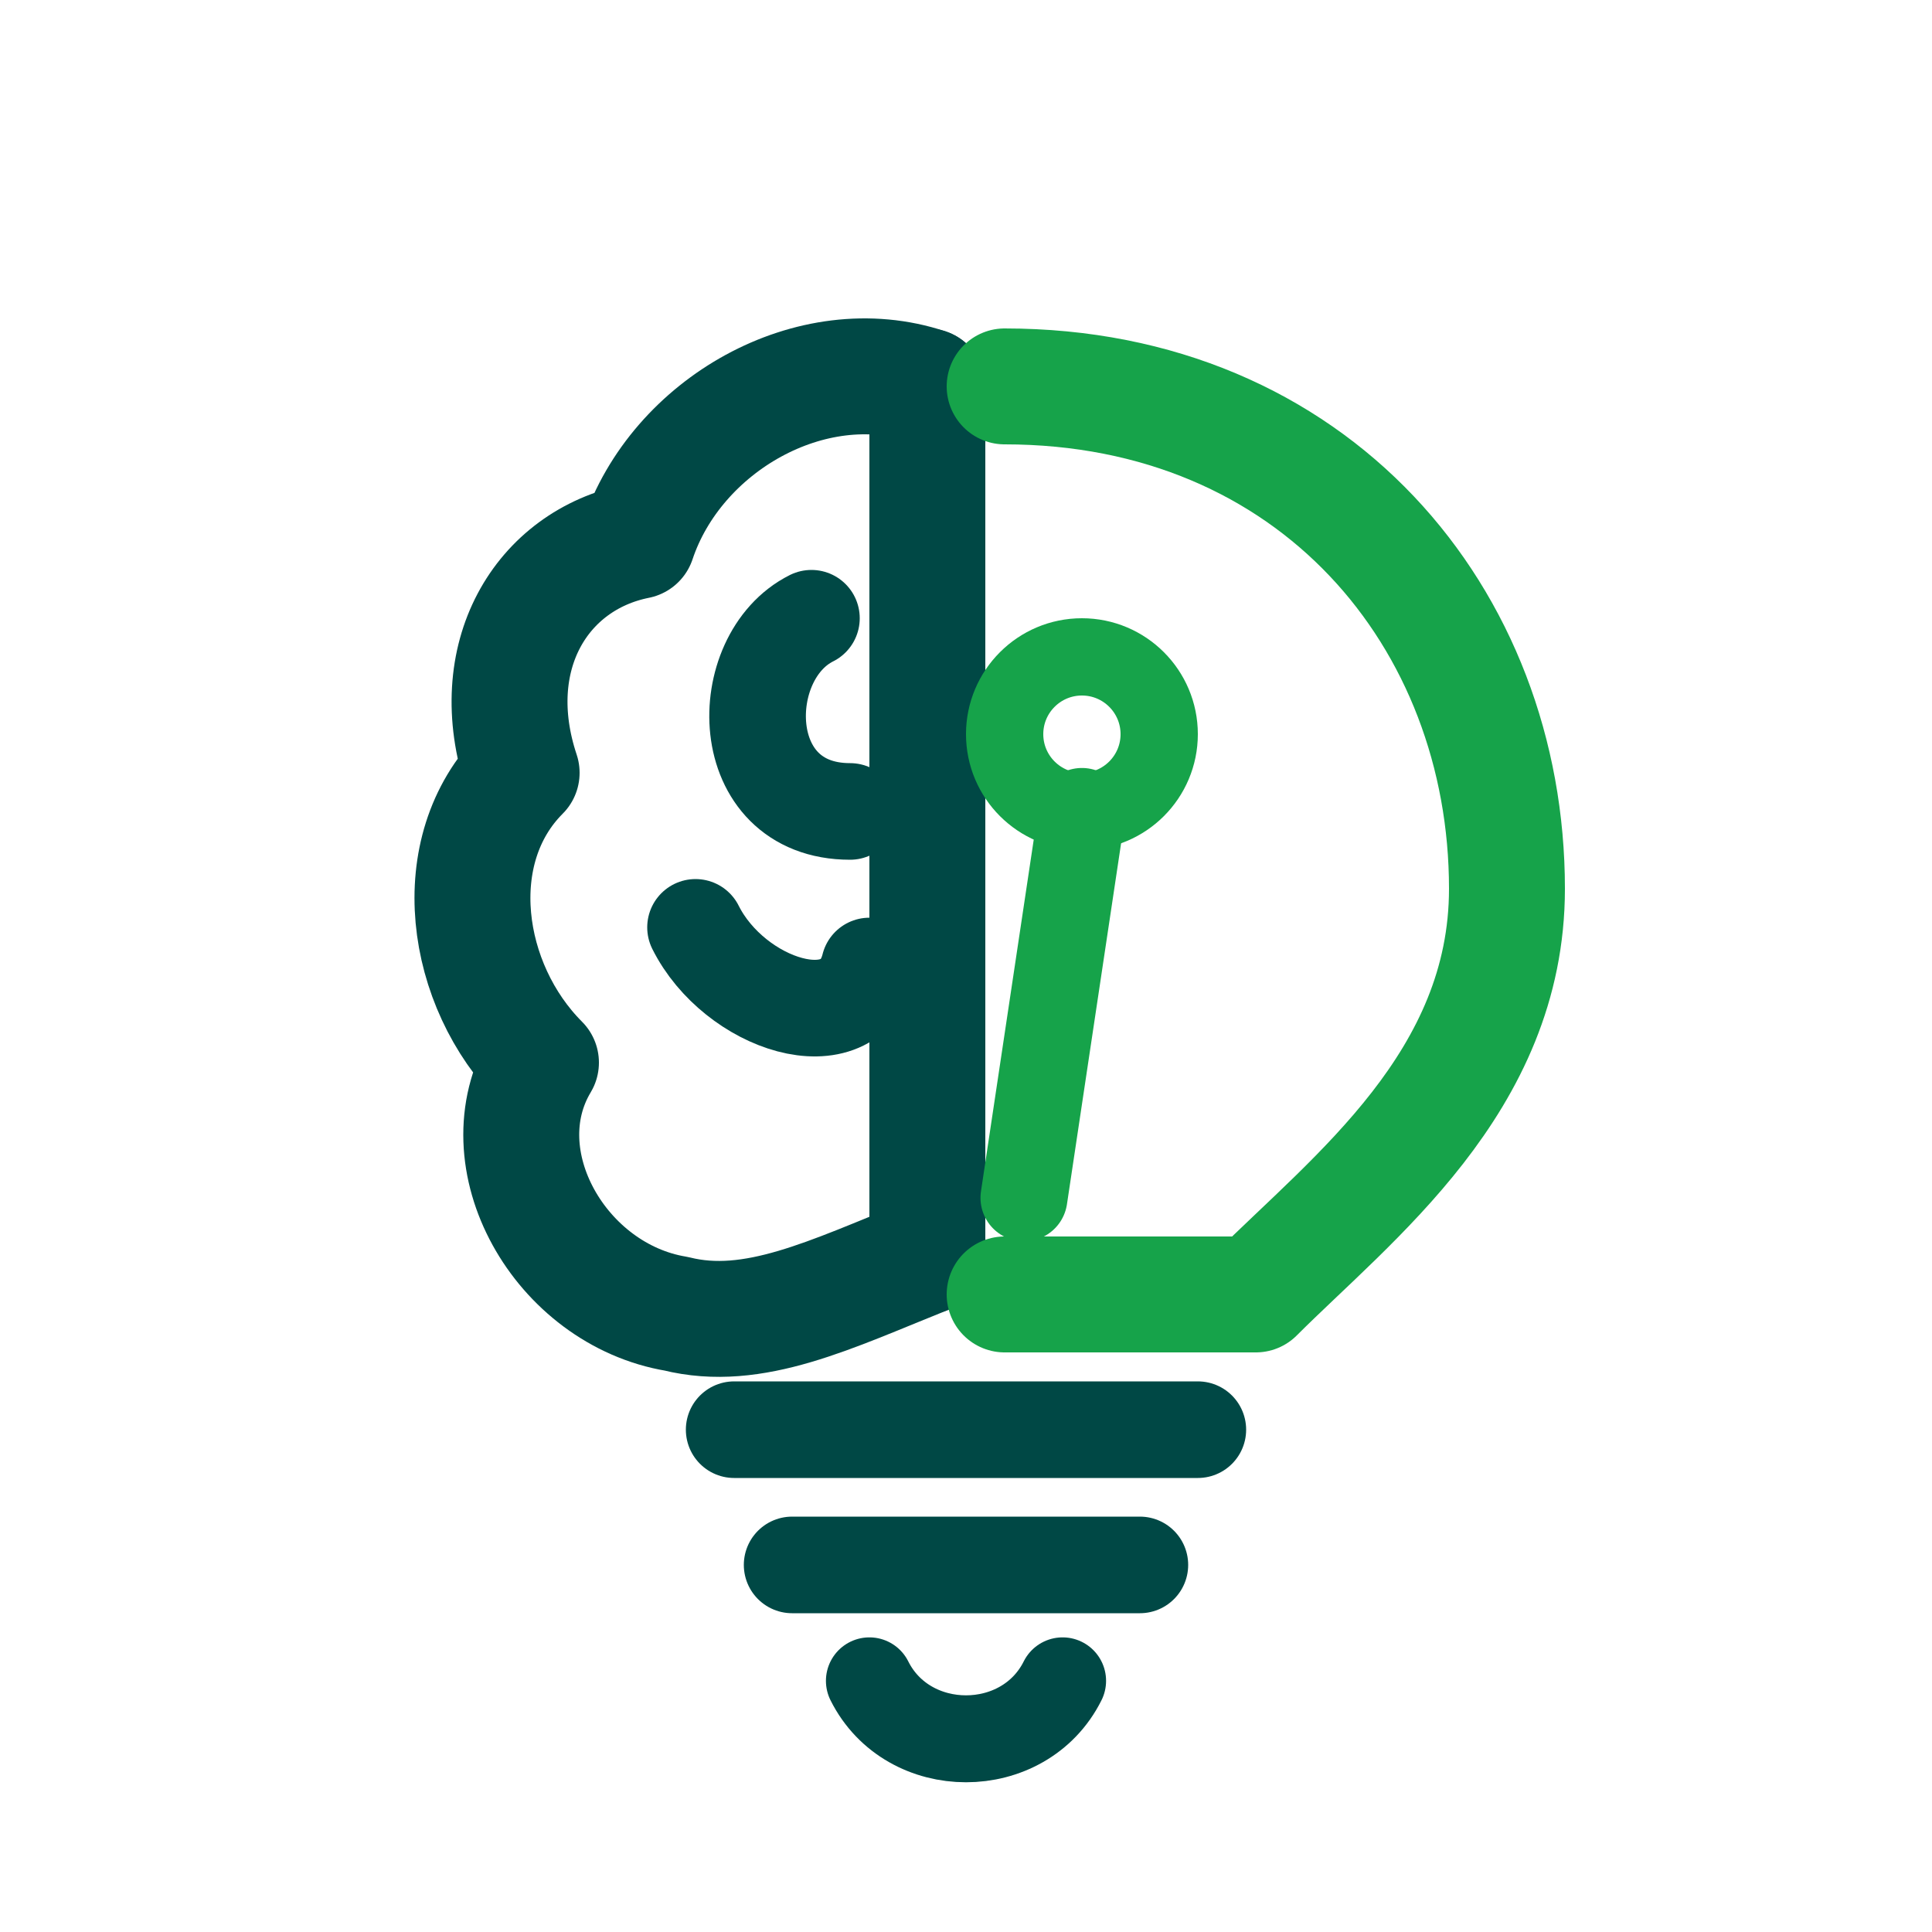
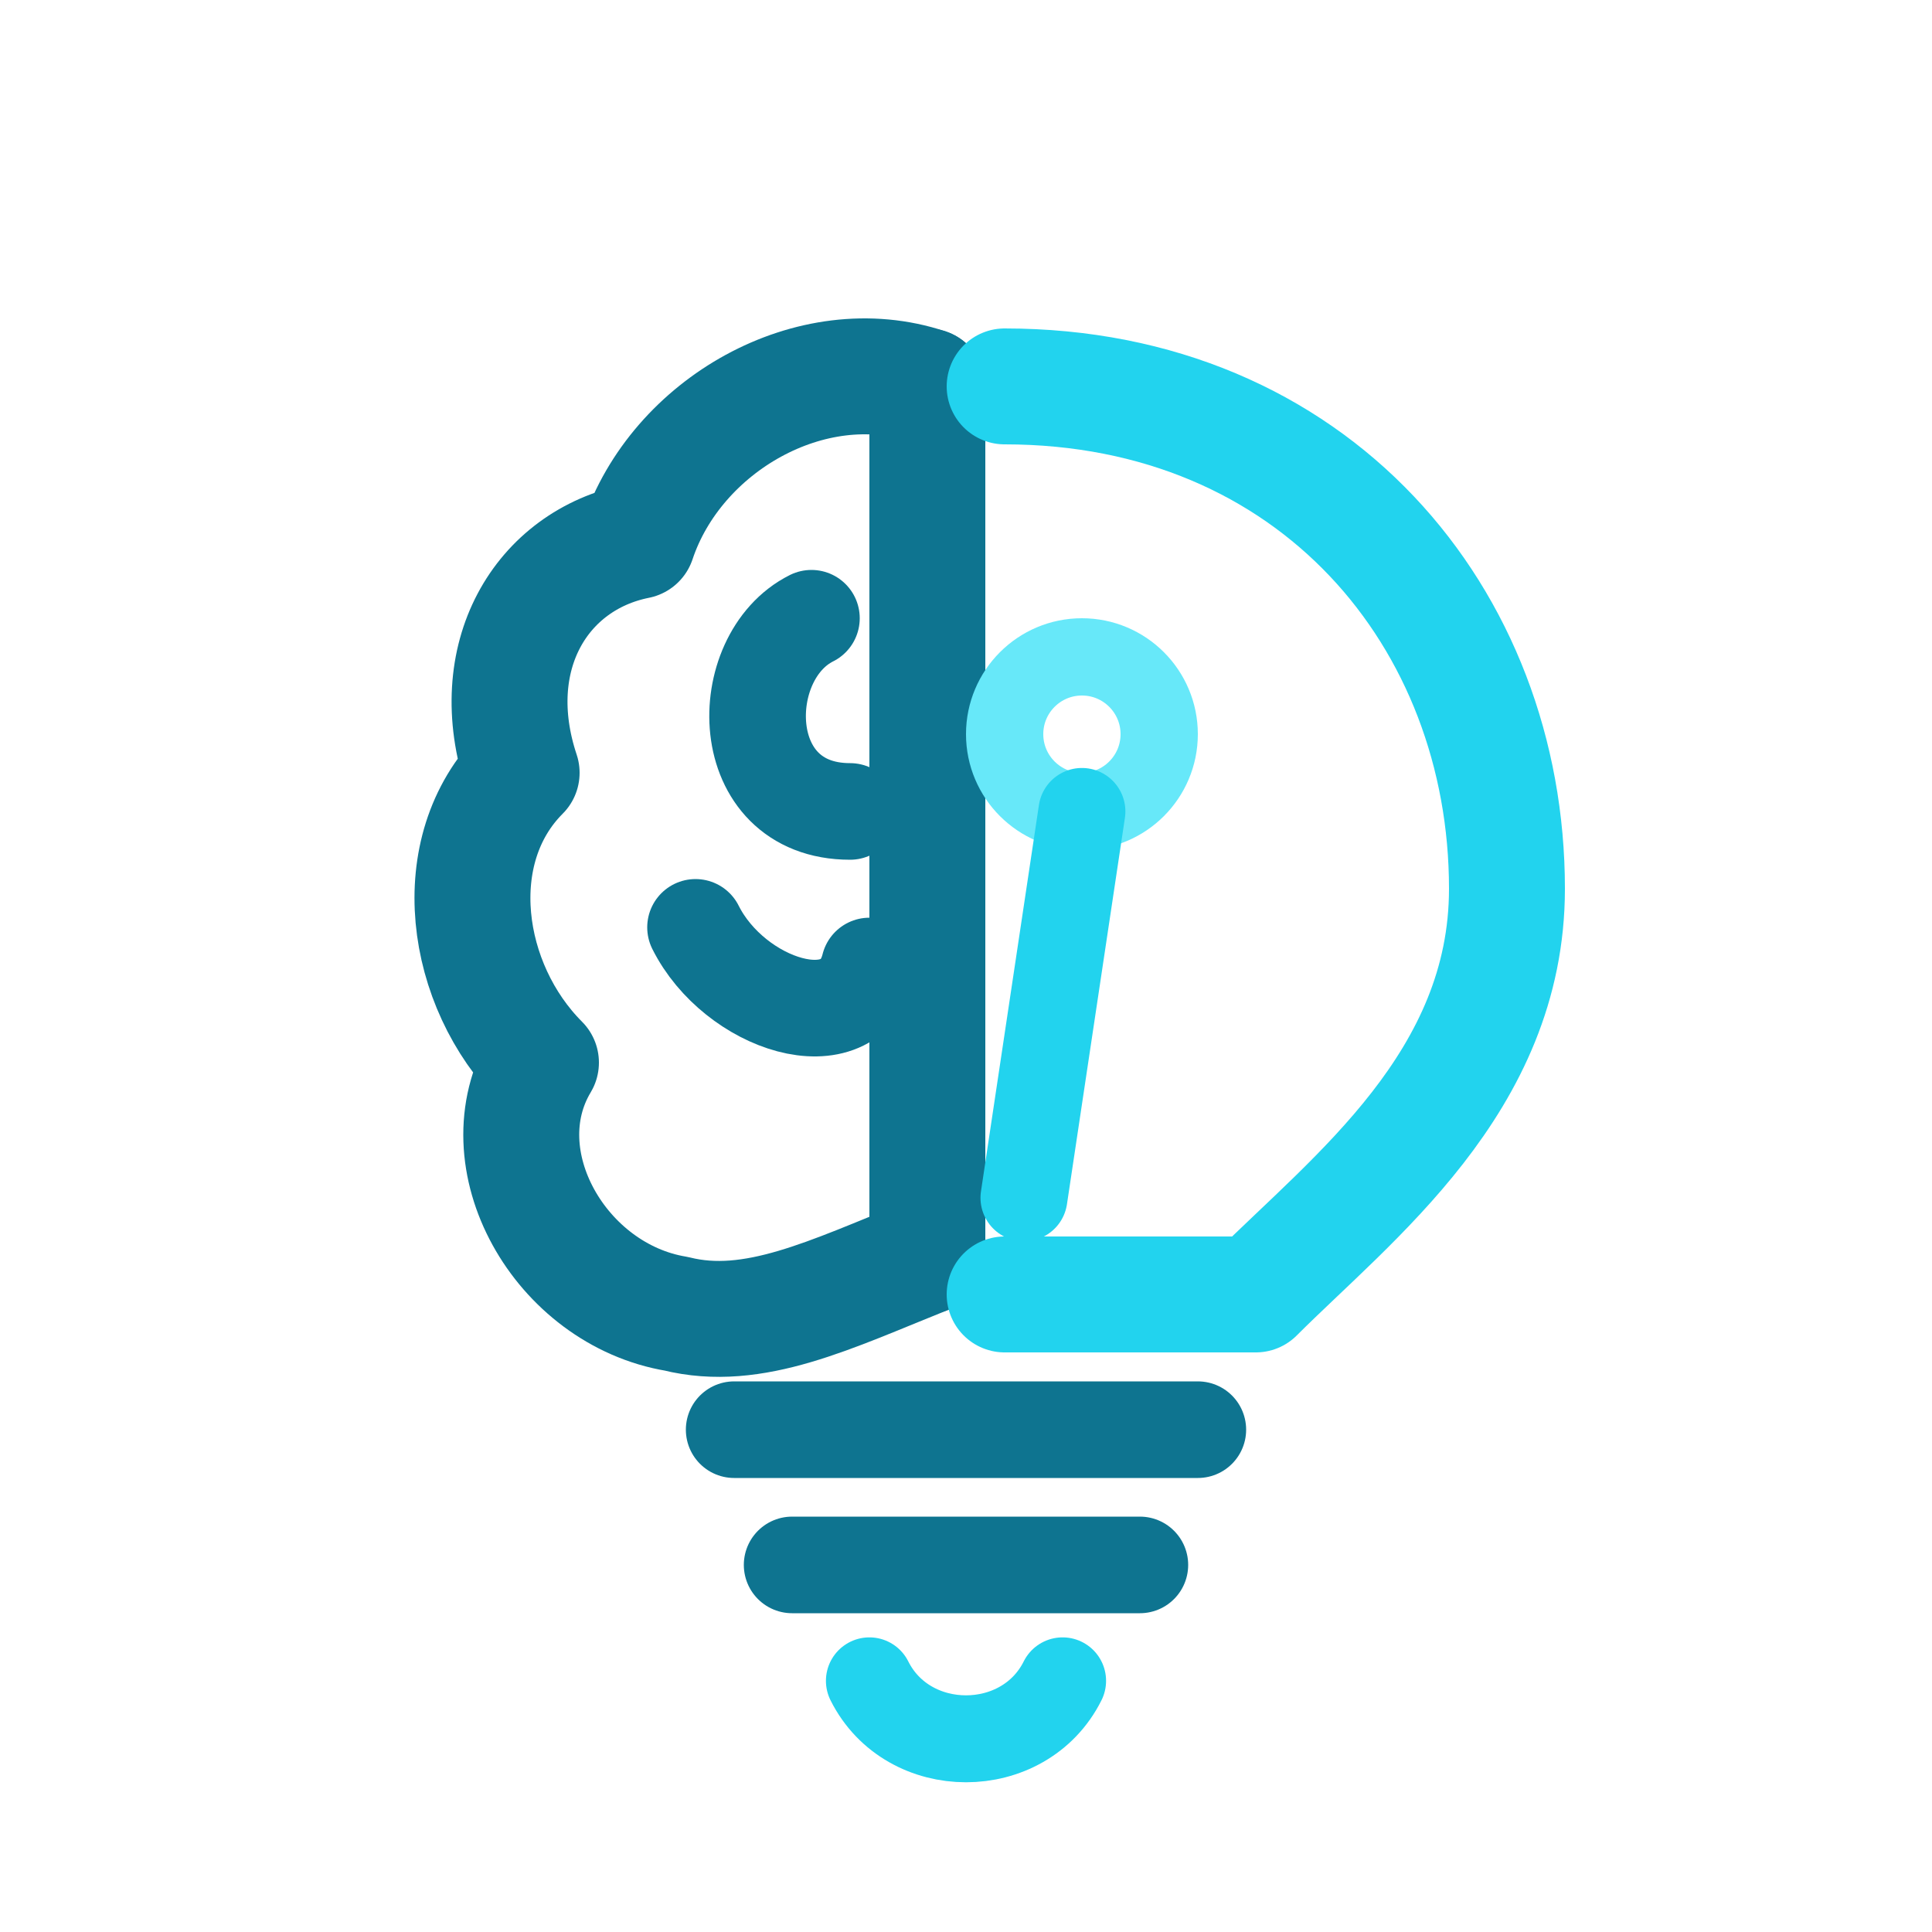
<svg xmlns="http://www.w3.org/2000/svg" viewBox="0 0 100 100" fill="none">
-   <path d="M48 20 C42 18, 35 22, 33 28 C28 29, 25 34, 27 40 C23 44, 24 51, 28 55 C25 60, 29 67, 35 68 C39 69, 43 67, 48 65" stroke="#004845" stroke-width="6" stroke-linecap="round" stroke-linejoin="round" />
-   <path d="M42 32 C38 34, 38 42, 44 42" stroke="#004845" stroke-width="5" stroke-linecap="round" />
-   <path d="M36 48 C38 52, 44 54, 45 50" stroke="#004845" stroke-width="5" stroke-linecap="round" />
-   <path d="M48 20 L48 65" stroke="#004845" stroke-width="6" stroke-linecap="round" />
-   <path d="M52 20 C68 20, 78 32, 78 46 C78 56, 70 62, 65 67 L52 67" stroke="#16a34a" stroke-width="6" stroke-linecap="round" stroke-linejoin="round" />
-   <circle cx="56" cy="38" r="4" stroke="#16a34a" stroke-width="4" />
-   <path d="M56 42 L53 62" stroke="#16a34a" stroke-width="4.5" stroke-linecap="round" />
-   <path d="M38 74 L62 74" stroke="#004845" stroke-width="5" stroke-linecap="round" />
-   <path d="M41 81 L59 81" stroke="#004845" stroke-width="5" stroke-linecap="round" />
-   <path d="M45 87 C47 91, 53 91, 55 87" stroke="#004845" stroke-width="4.5" stroke-linecap="round" />
+   <path d="M48 20 C42 18, 35 22, 33 28 C28 29, 25 34, 27 40 C23 44, 24 51, 28 55 C25 60, 29 67, 35 68 C39 69, 43 67, 48 65" stroke="#0e7490" stroke-width="6" stroke-linecap="round" stroke-linejoin="round" />
+   <path d="M42 32 C38 34, 38 42, 44 42" stroke="#0e7490" stroke-width="5" stroke-linecap="round" />
+   <path d="M36 48 C38 52, 44 54, 45 50" stroke="#0e7490" stroke-width="5" stroke-linecap="round" />
+   <path d="M48 20 L48 65" stroke="#0e7490" stroke-width="6" stroke-linecap="round" />
+   <path d="M52 20 C68 20, 78 32, 78 46 C78 56, 70 62, 65 67 L52 67" stroke="#22d3ee" stroke-width="6" stroke-linecap="round" stroke-linejoin="round" />
+   <circle cx="56" cy="38" r="4" stroke="#67e8f9" stroke-width="4" />
+   <path d="M56 42 L53 62" stroke="#22d3ee" stroke-width="4.5" stroke-linecap="round" />
+   <path d="M38 74 L62 74" stroke="#0e7490" stroke-width="5" stroke-linecap="round" />
+   <path d="M41 81 L59 81" stroke="#0e7490" stroke-width="5" stroke-linecap="round" />
+   <path d="M45 87 C47 91, 53 91, 55 87" stroke="#22d3ee" stroke-width="4.5" stroke-linecap="round" />
</svg>
